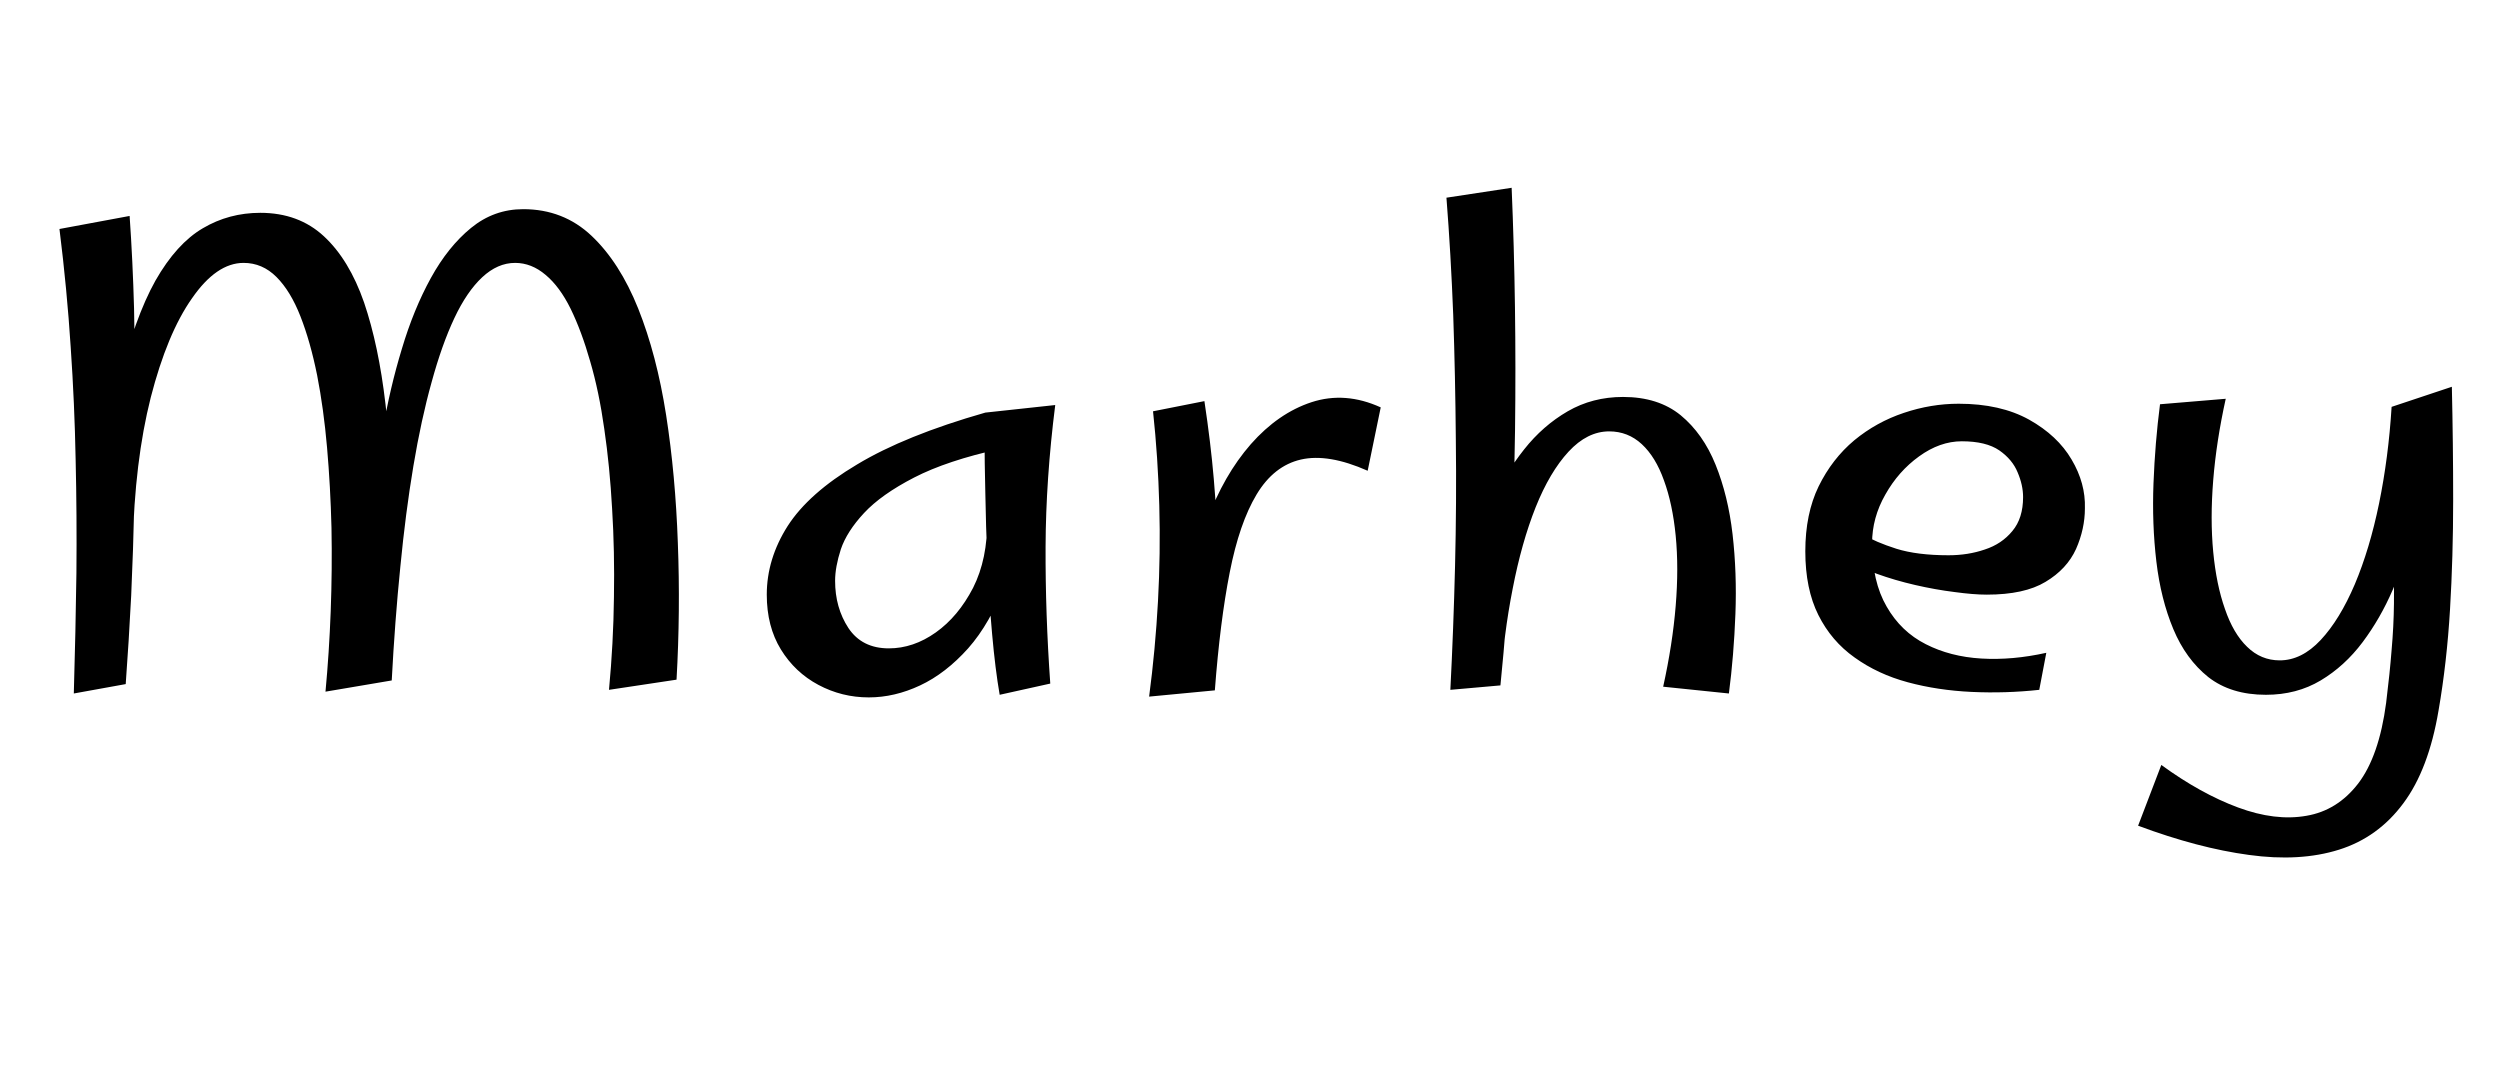
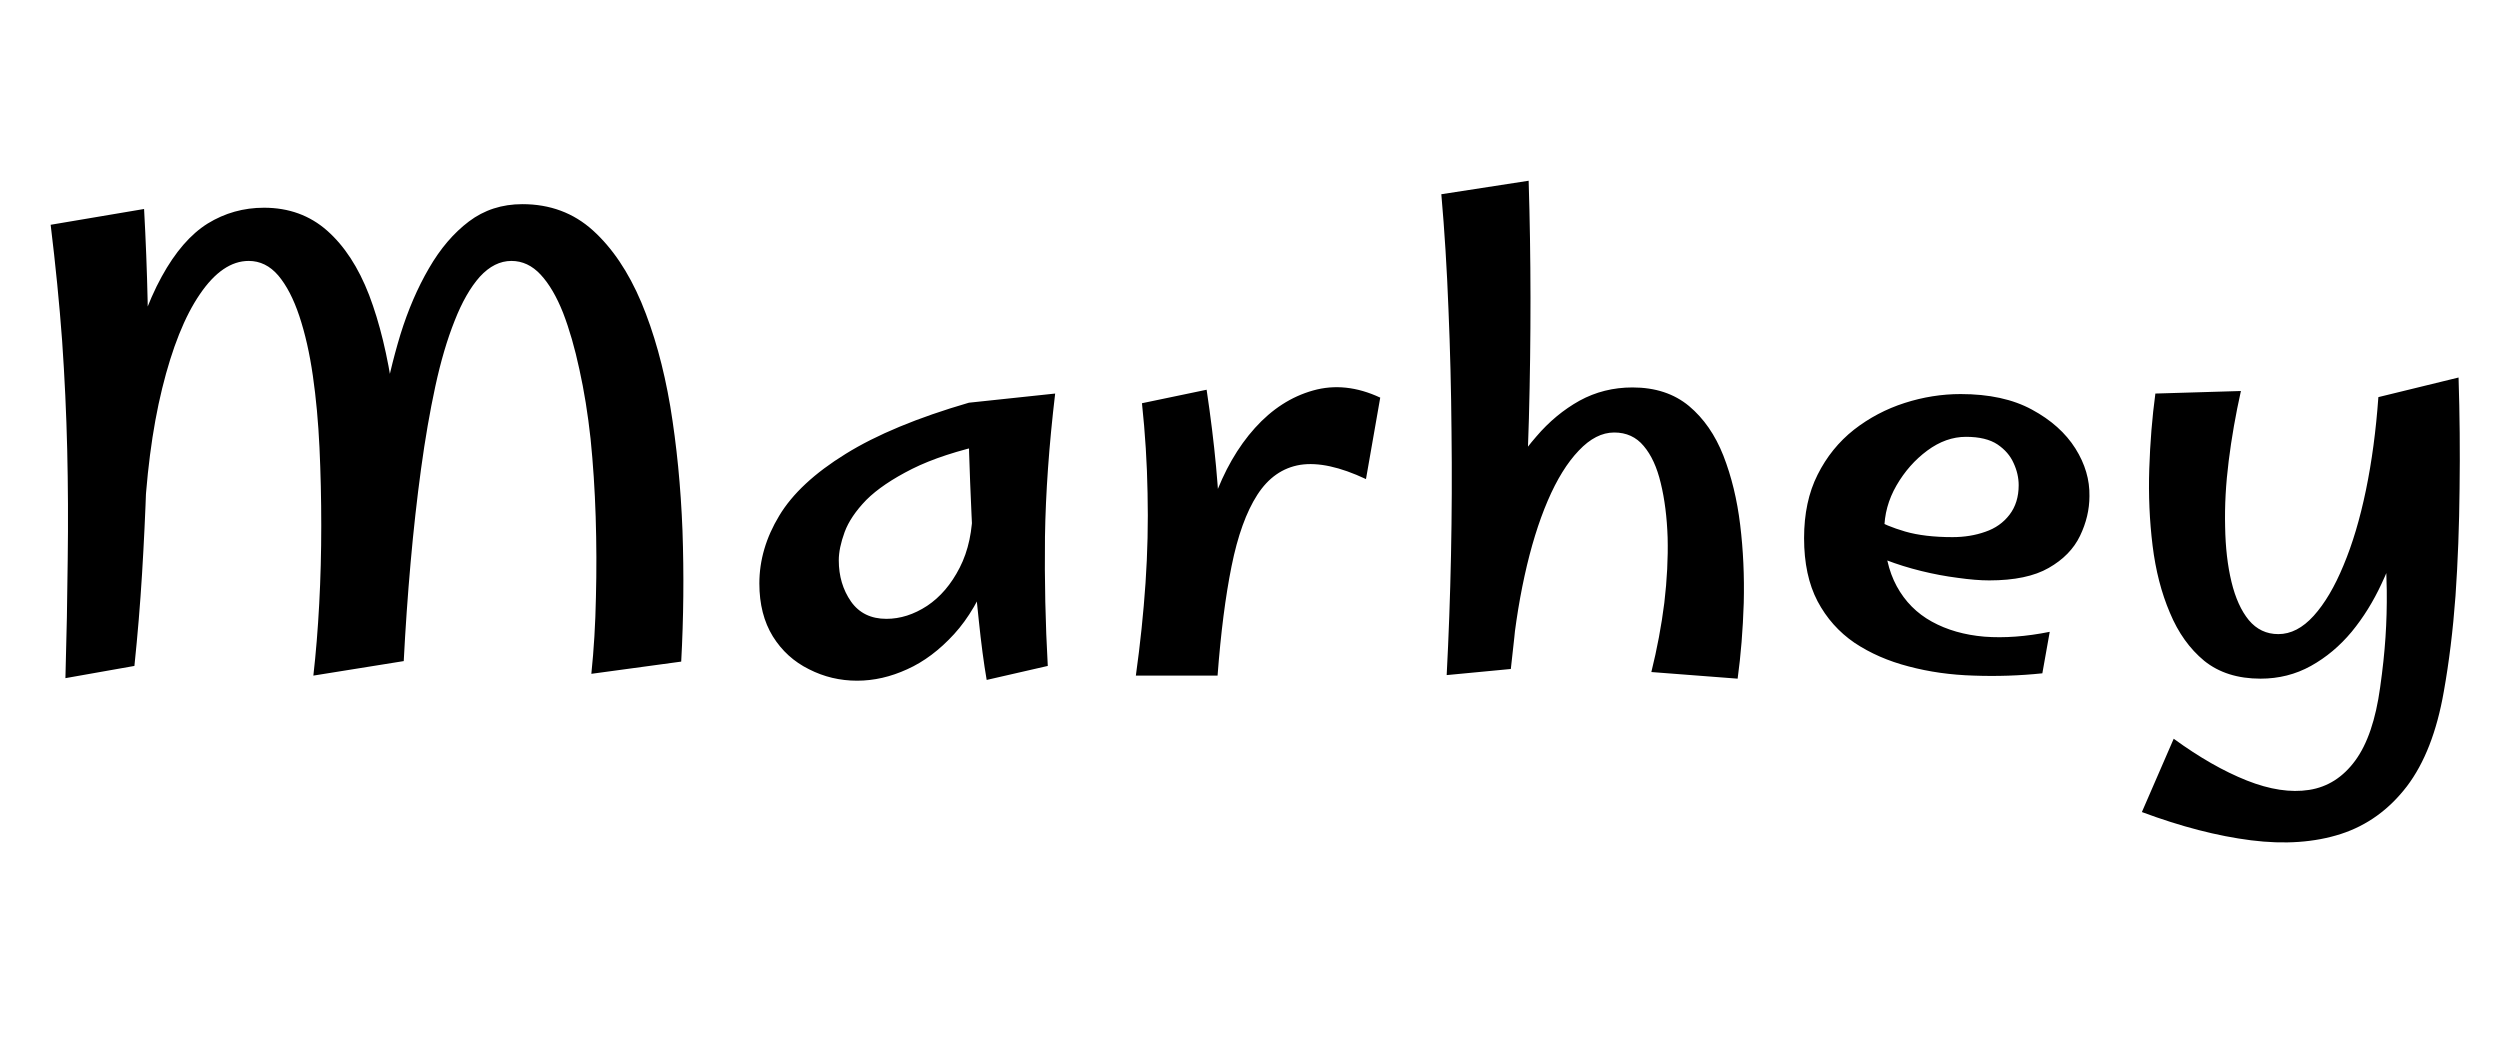
- <svg xmlns="http://www.w3.org/2000/svg" width="95.856" height="41.76">
-   <path fill="black" d="M4.82 26.23L2.83 26.59Q2.90 24.19 2.93 21.97Q2.95 19.75 2.90 17.62Q2.86 15.48 2.71 13.30Q2.57 11.11 2.28 8.78L2.28 8.78L4.97 8.28Q5.09 10.01 5.14 11.83Q5.18 13.66 5.18 15.53Q5.18 17.40 5.15 19.24Q5.11 21.07 5.03 22.84Q4.94 24.60 4.82 26.23L4.82 26.23ZM15.02 26.09L12.48 26.52Q12.62 25.03 12.68 23.44Q12.74 21.84 12.71 20.24Q12.67 18.65 12.54 17.16Q12.41 15.67 12.16 14.39Q11.90 13.10 11.52 12.13Q11.14 11.16 10.60 10.62Q10.06 10.08 9.34 10.08L9.34 10.08Q8.30 10.08 7.36 11.44Q6.41 12.79 5.78 15.24Q5.16 17.69 5.09 20.93L5.09 20.93L3.58 20.90Q3.96 17.14 4.56 14.66Q5.16 12.19 5.96 10.76Q6.77 9.34 7.78 8.75Q8.78 8.16 9.98 8.16L9.98 8.16Q11.45 8.16 12.42 9.06Q13.39 9.96 13.96 11.60Q14.52 13.25 14.78 15.49Q15.05 17.74 15.08 20.42Q15.12 23.11 15.02 26.09L15.02 26.09ZM25.94 26.06L23.35 26.45Q23.52 24.65 23.54 22.90Q23.57 21.14 23.47 19.51Q23.38 17.88 23.17 16.45Q22.97 15.02 22.63 13.86Q22.30 12.70 21.88 11.84Q21.46 10.99 20.92 10.54Q20.38 10.08 19.75 10.08L19.75 10.08Q19.08 10.08 18.49 10.63Q17.90 11.18 17.42 12.20Q16.94 13.22 16.55 14.65Q16.15 16.08 15.85 17.87Q15.55 19.66 15.35 21.73Q15.14 23.81 15.02 26.09L15.02 26.09L14.11 22.25Q14.14 21.07 14.27 19.57Q14.40 18.07 14.68 16.48Q14.95 14.88 15.41 13.37Q15.86 11.86 16.52 10.66Q17.18 9.46 18.06 8.74Q18.94 8.02 20.06 8.02L20.06 8.02Q21.60 8.02 22.68 9.04Q23.76 10.06 24.47 11.83Q25.18 13.61 25.54 15.91Q25.90 18.22 25.99 20.82Q26.09 23.42 25.94 26.06L25.94 26.06ZM33.31 26.74L33.31 26.74Q32.28 26.74 31.38 26.26Q30.48 25.78 29.94 24.90Q29.40 24.02 29.40 22.80L29.40 22.80Q29.40 21.43 30.20 20.17Q31.01 18.91 32.86 17.81Q34.70 16.70 37.78 15.82L37.78 15.82L38.35 17.21Q36.31 17.66 35.05 18.31Q33.79 18.96 33.13 19.67Q32.47 20.38 32.24 21.06Q32.02 21.74 32.02 22.27L32.02 22.27Q32.02 23.30 32.53 24.08Q33.05 24.86 34.08 24.86L34.08 24.86Q35.02 24.86 35.88 24.25Q36.74 23.64 37.31 22.54Q37.87 21.43 37.85 19.92L37.85 19.92L39.24 18.74Q39.10 20.88 38.53 22.39Q37.97 23.90 37.12 24.86Q36.26 25.82 35.28 26.28Q34.30 26.74 33.31 26.74ZM40.27 26.21L38.33 26.64Q38.16 25.66 38.04 24.31Q37.92 22.97 37.86 21.56Q37.80 20.16 37.78 18.91Q37.75 17.66 37.75 16.82Q37.75 15.98 37.78 15.82L37.78 15.82L40.46 15.53Q40.10 18.38 40.09 20.96Q40.08 23.54 40.27 26.21L40.27 26.21ZM46.58 26.47L46.58 26.47L45.58 23.76Q45.65 21.70 46.28 19.96Q46.92 18.22 47.96 17.03Q49.01 15.84 50.29 15.42Q51.58 15.00 52.94 15.62L52.94 15.62L52.44 18.05Q50.93 17.38 49.88 17.62Q48.84 17.86 48.18 18.96Q47.52 20.06 47.15 21.95Q46.78 23.83 46.58 26.47ZM46.58 26.47L46.58 26.47L44.06 26.71Q44.30 24.89 44.40 23.05Q44.50 21.22 44.45 19.38Q44.40 17.54 44.21 15.77L44.21 15.77L46.18 15.38Q46.42 16.97 46.54 18.37Q46.66 19.78 46.69 21.07Q46.73 22.37 46.69 23.70Q46.66 25.03 46.58 26.47ZM57.53 26.28L57.53 26.28L55.61 26.45Q55.73 24.12 55.79 21.70Q55.85 19.27 55.82 16.85Q55.80 14.42 55.72 12.08Q55.63 9.74 55.46 7.58L55.46 7.58L57.96 7.20Q58.15 11.71 58.09 16.50Q58.03 21.29 57.53 26.28ZM66.29 26.59L66.29 26.59L63.77 26.33Q64.13 24.70 64.25 23.23Q64.37 21.77 64.25 20.54Q64.13 19.32 63.80 18.42Q63.48 17.52 62.95 17.03Q62.42 16.54 61.70 16.54L61.70 16.54Q60.86 16.54 60.14 17.32Q59.42 18.10 58.88 19.45Q58.34 20.81 58.00 22.57Q57.65 24.34 57.53 26.28L57.53 26.28L56.04 23.40Q56.11 22.51 56.41 21.42Q56.71 20.33 57.22 19.24Q57.72 18.14 58.44 17.23Q59.16 16.32 60.11 15.77Q61.06 15.22 62.23 15.22L62.23 15.22Q63.58 15.22 64.44 15.92Q65.30 16.63 65.78 17.82Q66.26 19.01 66.43 20.48Q66.60 21.96 66.54 23.54Q66.48 25.13 66.29 26.59ZM78.46 25.03L78.19 26.45Q76.90 26.59 75.60 26.53Q74.30 26.47 73.15 26.16Q72 25.85 71.11 25.21Q70.22 24.58 69.72 23.58Q69.22 22.58 69.22 21.14L69.22 21.14Q69.22 19.70 69.73 18.65Q70.25 17.59 71.10 16.88Q71.95 16.18 73.00 15.83Q74.04 15.48 75.10 15.48L75.10 15.48Q76.70 15.48 77.80 16.09Q78.89 16.70 79.43 17.62Q79.97 18.53 79.94 19.49L79.94 19.49Q79.94 20.28 79.60 21.05Q79.25 21.82 78.43 22.31Q77.62 22.80 76.18 22.80L76.18 22.80Q75.67 22.80 74.94 22.70Q74.21 22.61 73.43 22.43Q72.65 22.25 71.96 22.00Q71.28 21.74 70.87 21.43L70.87 21.43L71.45 20.50Q71.90 20.78 72.71 21.04Q73.51 21.29 74.71 21.29L74.71 21.29Q75.46 21.29 76.10 21.07Q76.75 20.86 77.16 20.36Q77.57 19.87 77.57 19.06L77.57 19.06Q77.57 18.60 77.36 18.11Q77.16 17.62 76.66 17.27Q76.15 16.92 75.22 16.92L75.22 16.92Q74.38 16.92 73.58 17.50Q72.79 18.07 72.29 18.96Q71.78 19.85 71.78 20.83L71.78 20.83Q71.78 22.30 72.34 23.26Q72.89 24.22 73.84 24.70Q74.78 25.18 75.97 25.25Q77.16 25.32 78.46 25.03L78.46 25.03ZM81.98 31.66L81.98 31.66L82.87 29.33Q84.38 30.43 85.81 30.96Q87.24 31.49 88.43 31.28Q89.62 31.08 90.42 30.04Q91.22 28.99 91.49 26.95L91.49 26.95Q91.63 25.82 91.70 24.92Q91.78 24.02 91.79 23.14Q91.80 22.25 91.78 21.22Q91.75 20.18 91.73 18.83Q91.70 17.47 91.70 15.60L91.70 15.60L94.01 14.83Q94.06 17.02 94.06 19.18Q94.06 21.34 93.94 23.36Q93.82 25.39 93.50 27.24L93.50 27.24Q93.12 29.50 92.15 30.80Q91.18 32.11 89.68 32.58Q88.18 33.05 86.23 32.78Q84.29 32.52 81.98 31.66ZM86.88 26.64L86.88 26.64Q85.54 26.64 84.67 25.96Q83.81 25.27 83.33 24.12Q82.85 22.97 82.68 21.53Q82.51 20.09 82.57 18.53Q82.63 16.97 82.82 15.50L82.82 15.50L85.34 15.29Q84.98 16.92 84.86 18.41Q84.74 19.90 84.86 21.16Q84.98 22.42 85.31 23.35Q85.63 24.29 86.16 24.80Q86.69 25.32 87.41 25.32L87.41 25.32Q88.25 25.32 88.98 24.54Q89.71 23.76 90.29 22.40Q90.86 21.05 91.22 19.30Q91.58 17.54 91.70 15.60L91.70 15.60L92.83 18.46Q92.76 19.34 92.48 20.44Q92.21 21.53 91.74 22.62Q91.27 23.71 90.59 24.62Q89.90 25.54 88.98 26.09Q88.06 26.64 86.88 26.64Z" />
+ <svg xmlns="http://www.w3.org/2000/svg" width="98.208" height="41.76">
+   <path fill="black" d="M5.28 26.16L2.57 26.64Q2.64 24.19 2.66 21.98Q2.69 19.78 2.64 17.66Q2.59 15.55 2.44 13.38Q2.28 11.21 1.99 8.83L1.99 8.83L5.66 8.21Q5.76 10.03 5.80 11.83Q5.83 13.63 5.82 15.41Q5.81 17.18 5.75 18.96Q5.69 20.74 5.58 22.54Q5.47 24.34 5.28 26.16L5.28 26.16ZM15.86 25.97L12.31 26.54Q12.46 25.22 12.54 23.72Q12.62 22.22 12.62 20.65Q12.62 19.08 12.55 17.58Q12.48 16.08 12.29 14.76Q12.10 13.44 11.76 12.42Q11.42 11.40 10.93 10.82Q10.44 10.25 9.77 10.25L9.77 10.25Q8.74 10.25 7.85 11.56Q6.96 12.86 6.37 15.26Q5.78 17.66 5.64 20.93L5.64 20.93L3.94 21.12Q4.32 17.35 4.93 14.84Q5.54 12.34 6.35 10.87Q7.15 9.41 8.16 8.78Q9.17 8.16 10.37 8.16L10.37 8.16Q11.83 8.16 12.85 9.06Q13.87 9.96 14.50 11.59Q15.12 13.22 15.44 15.46Q15.77 17.69 15.85 20.35Q15.94 23.02 15.86 25.97L15.86 25.97ZM26.76 25.99L23.23 26.47Q23.38 25.03 23.41 23.46Q23.45 21.89 23.40 20.30Q23.35 18.72 23.20 17.24Q23.04 15.77 22.76 14.51Q22.49 13.25 22.12 12.29Q21.74 11.33 21.24 10.79Q20.74 10.25 20.09 10.25L20.09 10.25Q19.42 10.25 18.85 10.87Q18.29 11.50 17.86 12.60Q17.42 13.70 17.10 15.18Q16.78 16.66 16.54 18.42Q16.30 20.18 16.13 22.10Q15.96 24.02 15.86 25.97L15.86 25.97L14.50 21.79Q14.52 20.62 14.64 19.15Q14.76 17.69 15.02 16.14Q15.29 14.59 15.73 13.14Q16.18 11.69 16.85 10.54Q17.52 9.38 18.42 8.70Q19.32 8.02 20.52 8.02L20.52 8.02Q22.15 8.02 23.29 9.05Q24.43 10.08 25.19 11.87Q25.94 13.66 26.33 15.96Q26.71 18.26 26.81 20.84Q26.90 23.42 26.76 25.99L26.76 25.99ZM33.67 26.74L33.67 26.74Q32.66 26.74 31.78 26.29Q30.89 25.85 30.36 25.00Q29.83 24.14 29.83 22.92L29.83 22.92Q29.83 21.55 30.61 20.26Q31.39 18.96 33.22 17.83Q35.04 16.70 38.06 15.82L38.06 15.82L38.88 17.42Q37.01 17.83 35.83 18.42Q34.66 19.01 34.03 19.64Q33.41 20.28 33.18 20.90Q32.95 21.53 32.95 22.01L32.95 22.01Q32.95 22.94 33.43 23.63Q33.91 24.31 34.82 24.31L34.82 24.31Q35.64 24.31 36.42 23.80Q37.20 23.28 37.70 22.30Q38.21 21.31 38.21 19.90L38.21 19.90L39.60 18.86Q39.46 21 38.89 22.49Q38.33 23.98 37.48 24.91Q36.62 25.85 35.64 26.29Q34.66 26.74 33.67 26.74ZM41.16 26.16L38.76 26.71Q38.59 25.73 38.45 24.37Q38.30 23.02 38.23 21.60Q38.16 20.18 38.11 18.94Q38.06 17.69 38.05 16.84Q38.04 15.98 38.06 15.82L38.06 15.82L41.45 15.46Q41.09 18.50 41.05 21.08Q41.02 23.66 41.16 26.16L41.16 26.16ZM47.83 26.54L47.83 26.54L46.97 23.40Q47.06 21.34 47.68 19.63Q48.29 17.93 49.30 16.81Q50.30 15.70 51.58 15.34Q52.85 14.98 54.22 15.62L54.22 15.62L53.66 18.82Q52.13 18.10 51.08 18.26Q50.04 18.43 49.39 19.44Q48.74 20.45 48.38 22.24Q48.02 24.02 47.83 26.54ZM47.83 26.54L47.83 26.54L44.62 26.54Q44.88 24.67 45 22.90Q45.12 21.12 45.08 19.37Q45.05 17.62 44.86 15.84L44.86 15.84L47.40 15.31Q47.64 16.92 47.77 18.32Q47.90 19.73 47.94 21.04Q47.98 22.34 47.94 23.70Q47.90 25.06 47.83 26.54ZM59.35 26.28L59.35 26.28L56.83 26.52Q56.95 24.24 57 21.82Q57.05 19.39 57.02 16.94Q57 14.50 56.90 12.14Q56.81 9.79 56.62 7.63L56.62 7.63L60.05 7.10Q60.19 11.62 60.06 16.45Q59.93 21.29 59.35 26.28ZM68.26 26.66L68.26 26.66L64.87 26.40Q65.21 25.03 65.38 23.68Q65.54 22.32 65.51 21.12Q65.47 19.92 65.24 18.98Q65.02 18.05 64.57 17.52Q64.13 16.99 63.41 16.99L63.41 16.99Q62.69 16.99 62.02 17.70Q61.34 18.41 60.80 19.67Q60.26 20.93 59.89 22.62Q59.52 24.31 59.35 26.28L59.35 26.28L57.70 23.30Q57.79 22.34 58.14 21.25Q58.49 20.16 59.04 19.09Q59.59 18.02 60.35 17.15Q61.10 16.27 62.05 15.74Q63 15.22 64.13 15.22L64.13 15.22Q65.47 15.22 66.35 15.95Q67.22 16.68 67.70 17.90Q68.18 19.13 68.36 20.62Q68.54 22.10 68.50 23.69Q68.45 25.27 68.26 26.66ZM80.52 24.82L80.23 26.45Q78.89 26.59 77.53 26.54Q76.18 26.50 74.98 26.18Q73.78 25.87 72.85 25.25Q71.93 24.62 71.40 23.62Q70.87 22.61 70.87 21.14L70.87 21.14Q70.87 19.70 71.40 18.65Q71.93 17.59 72.83 16.88Q73.73 16.18 74.82 15.83Q75.91 15.48 77.02 15.48L77.02 15.48Q78.70 15.48 79.82 16.09Q80.95 16.70 81.53 17.62Q82.10 18.53 82.08 19.49L82.08 19.49Q82.08 20.28 81.71 21.05Q81.34 21.82 80.48 22.31Q79.63 22.80 78.14 22.80L78.14 22.80Q77.62 22.80 76.91 22.70Q76.20 22.61 75.47 22.43Q74.74 22.25 74.09 22.00Q73.44 21.74 73.01 21.43L73.01 21.43L73.63 20.38Q74.09 20.66 74.84 20.88Q75.60 21.10 76.70 21.10L76.70 21.10Q77.40 21.10 77.99 20.89Q78.58 20.69 78.94 20.22Q79.30 19.75 79.30 19.06L79.30 19.06Q79.30 18.62 79.10 18.19Q78.91 17.76 78.47 17.46Q78.02 17.16 77.23 17.16L77.23 17.16Q76.44 17.16 75.71 17.70Q74.98 18.24 74.50 19.07Q74.02 19.90 74.02 20.83L74.02 20.83Q74.02 22.13 74.51 23.03Q75.00 23.93 75.89 24.42Q76.78 24.91 77.95 25.01Q79.13 25.10 80.52 24.82L80.52 24.82ZM84.14 31.90L84.14 31.90L85.39 29.02Q86.90 30.12 88.26 30.66Q89.62 31.20 90.71 31.03Q91.80 30.86 92.52 29.88Q93.24 28.90 93.50 27.00L93.50 27.00Q93.65 25.94 93.71 25.03Q93.77 24.12 93.76 23.20Q93.74 22.27 93.70 21.19Q93.65 20.11 93.58 18.76Q93.50 17.40 93.43 15.60L93.43 15.60L96.58 14.83Q96.65 17.02 96.62 19.20Q96.60 21.38 96.46 23.41Q96.31 25.44 96 27.17L96 27.17Q95.59 29.52 94.55 30.89Q93.50 32.26 91.96 32.76Q90.41 33.26 88.43 33.01Q86.45 32.76 84.14 31.90ZM88.80 26.66L88.80 26.66Q87.46 26.66 86.59 25.96Q85.73 25.25 85.24 24.07Q84.74 22.90 84.56 21.43Q84.38 19.97 84.43 18.42Q84.48 16.87 84.67 15.46L84.67 15.46L88.03 15.36Q87.72 16.75 87.55 18.11Q87.38 19.46 87.41 20.69Q87.43 21.91 87.66 22.86Q87.89 23.81 88.34 24.36Q88.80 24.91 89.50 24.91L89.50 24.91Q90.24 24.91 90.89 24.19Q91.54 23.47 92.06 22.21Q92.59 20.95 92.94 19.26Q93.29 17.57 93.43 15.60L93.43 15.60L94.68 18.70Q94.63 19.68 94.34 20.77Q94.06 21.86 93.56 22.92Q93.07 23.98 92.38 24.82Q91.68 25.66 90.78 26.16Q89.88 26.66 88.80 26.66Z" />
</svg>
